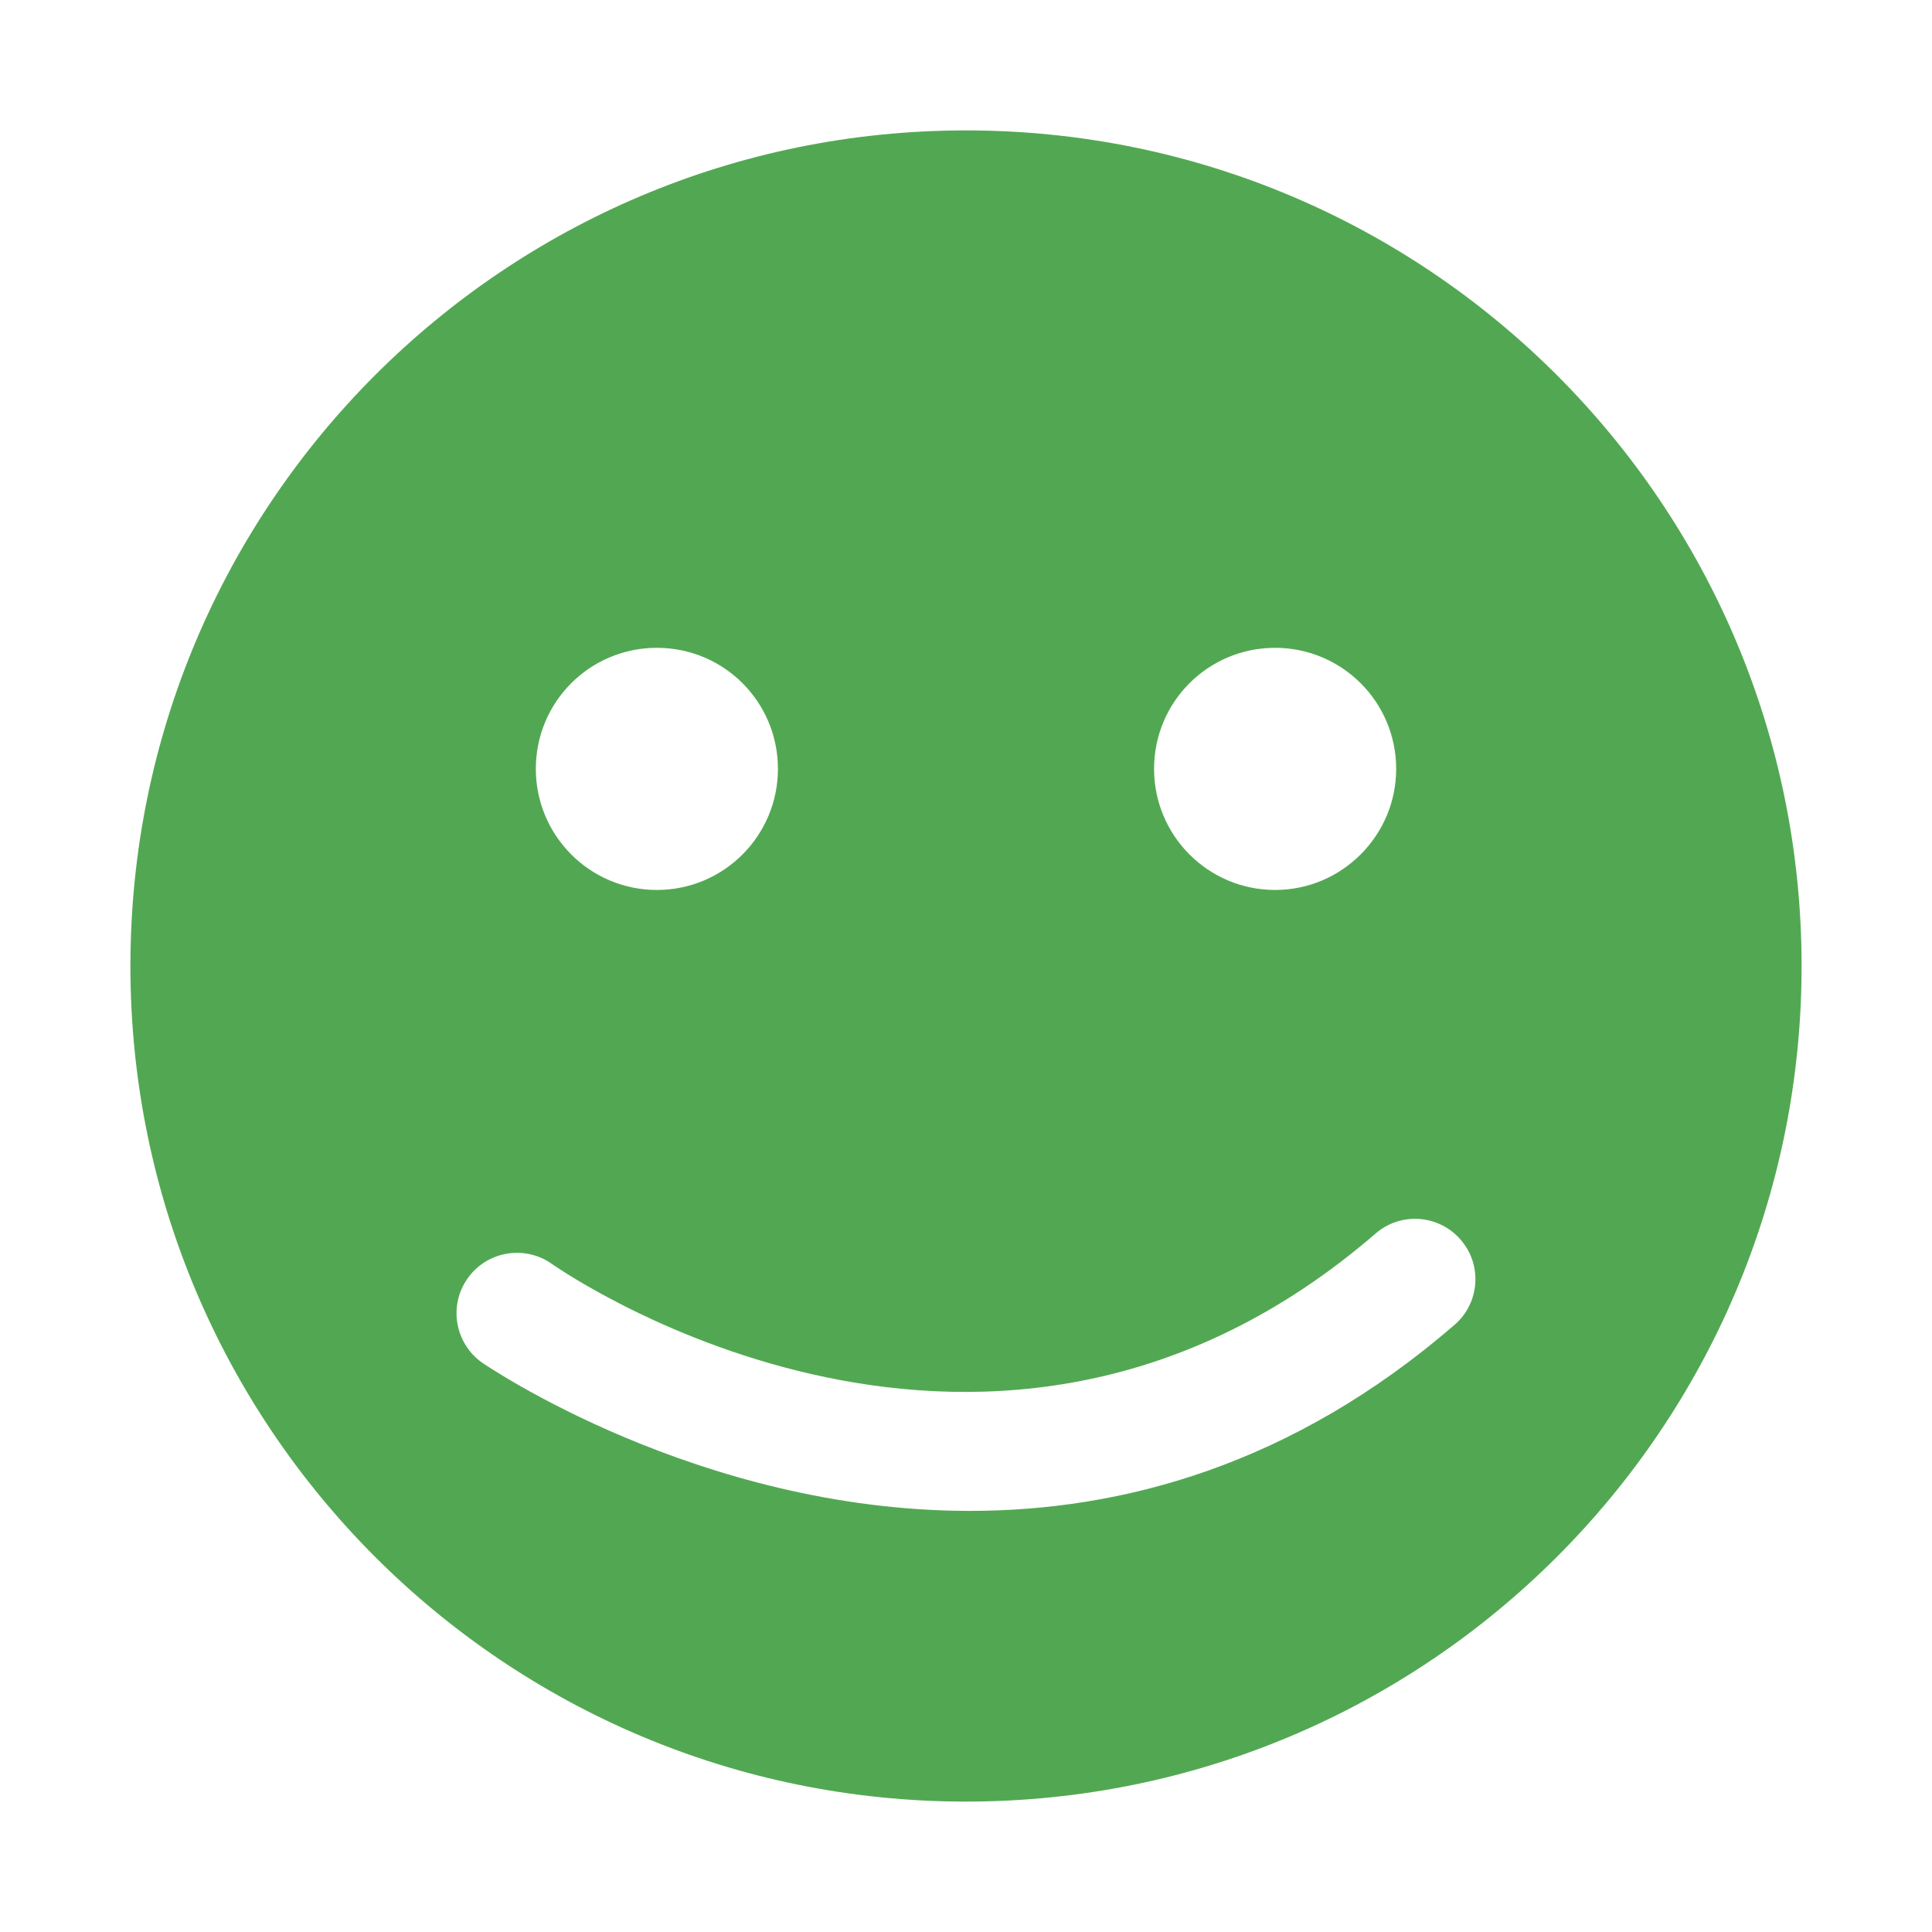
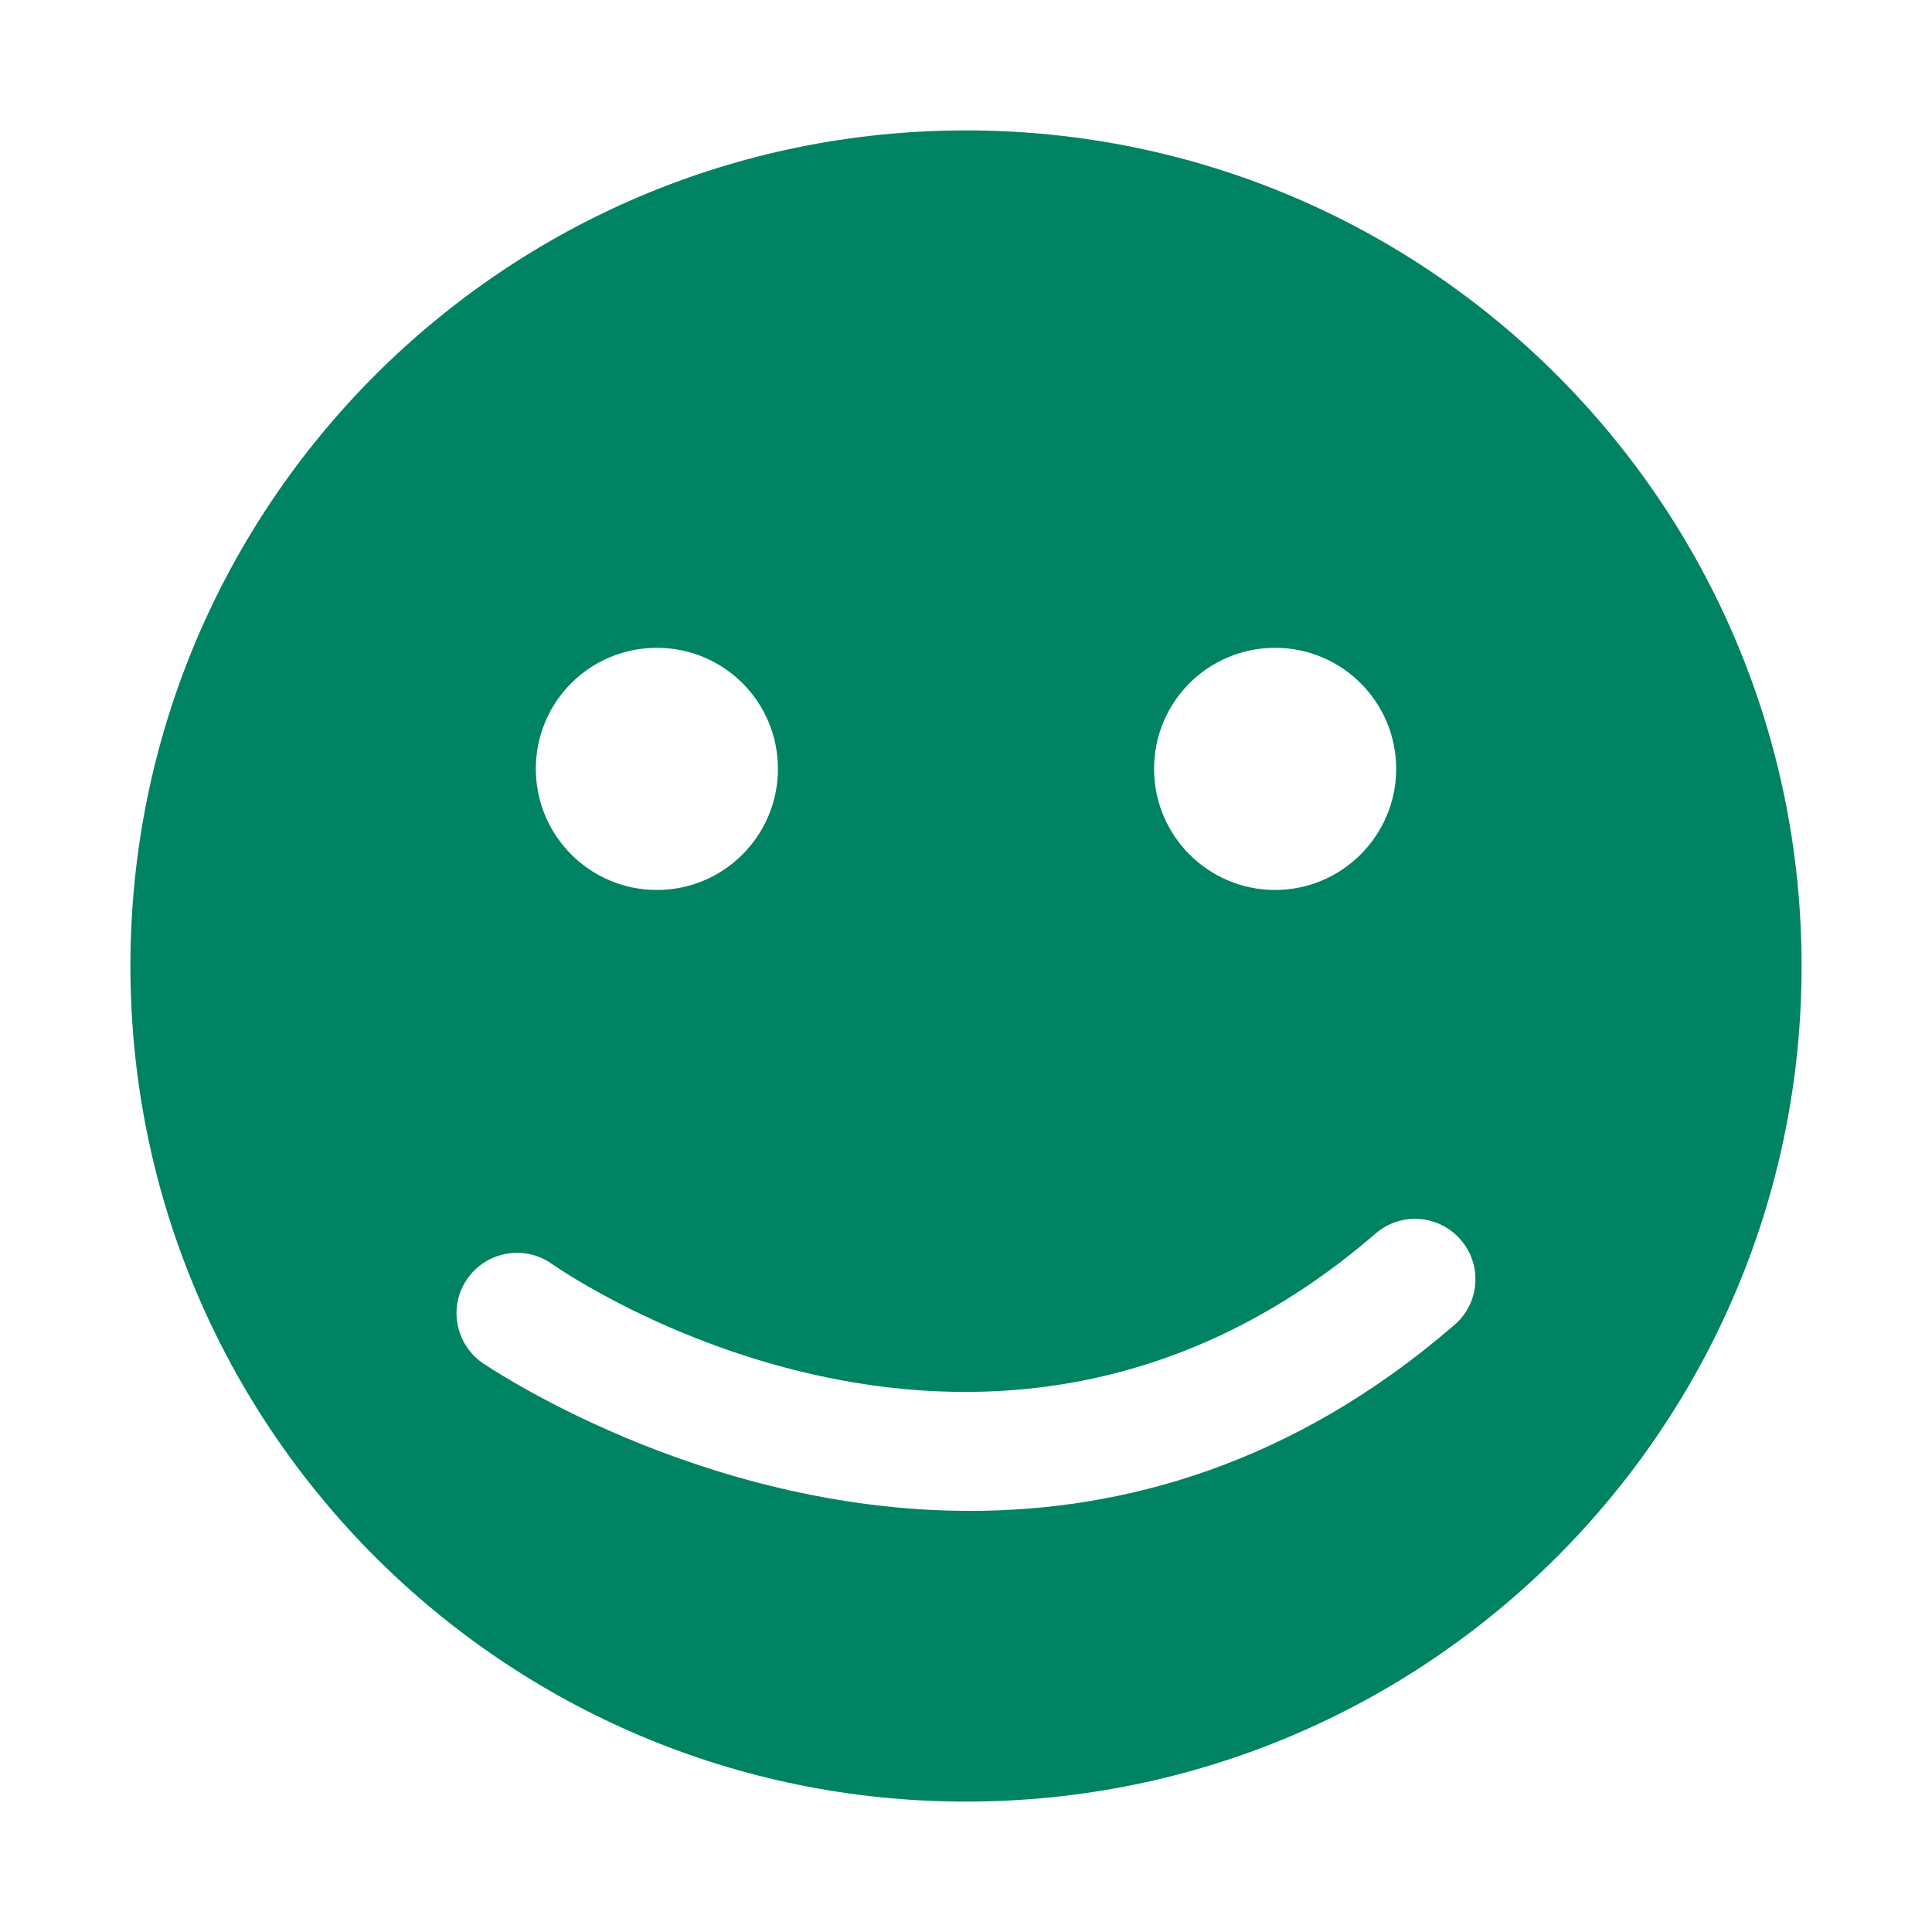
- <svg xmlns="http://www.w3.org/2000/svg" enable-background="new 0 0 64 64" height="64px" version="1.1" viewBox="0 0 64 64" width="64px" xml:space="preserve" fill="#52a852">
+ <svg xmlns="http://www.w3.org/2000/svg" enable-background="new 0 0 64 64" height="64px" version="1.1" viewBox="0 0 64 64" width="64px" xml:space="preserve" fill="#008362">
  <g id="Layer_1" />
  <g id="Layer_2">
    <g>
      <path d="M32,4.32C16.71,4.32,4.32,16.71,4.32,32S16.71,59.68,32,59.68S59.68,47.29,59.68,32S47.29,4.32,32,4.32z M42.24,21.46    c2.21,0,4.01,1.79,4.01,4.01c0,2.21-1.8,4.011-4.01,4.011c-2.221,0-4.01-1.801-4.01-4.011C38.23,23.25,40.02,21.46,42.24,21.46z     M21.76,21.46c2.22,0,4.01,1.79,4.01,4.01c0,2.21-1.79,4.011-4.01,4.011c-2.22,0-4.01-1.801-4.01-4.011    C17.75,23.25,19.54,21.46,21.76,21.46z M48.18,43.89c-5.39,4.66-11.029,6.16-16.05,6.16c-9.01,0-16.05-4.84-16.16-4.91    c-0.9-0.64-1.12-1.89-0.48-2.79c0.63-0.899,1.88-1.119,2.78-0.489c0.6,0.42,14.61,9.96,27.3-1c0.83-0.721,2.1-0.63,2.819,0.21    C49.11,41.9,49.02,43.17,48.18,43.89z" />
    </g>
  </g>
</svg>
